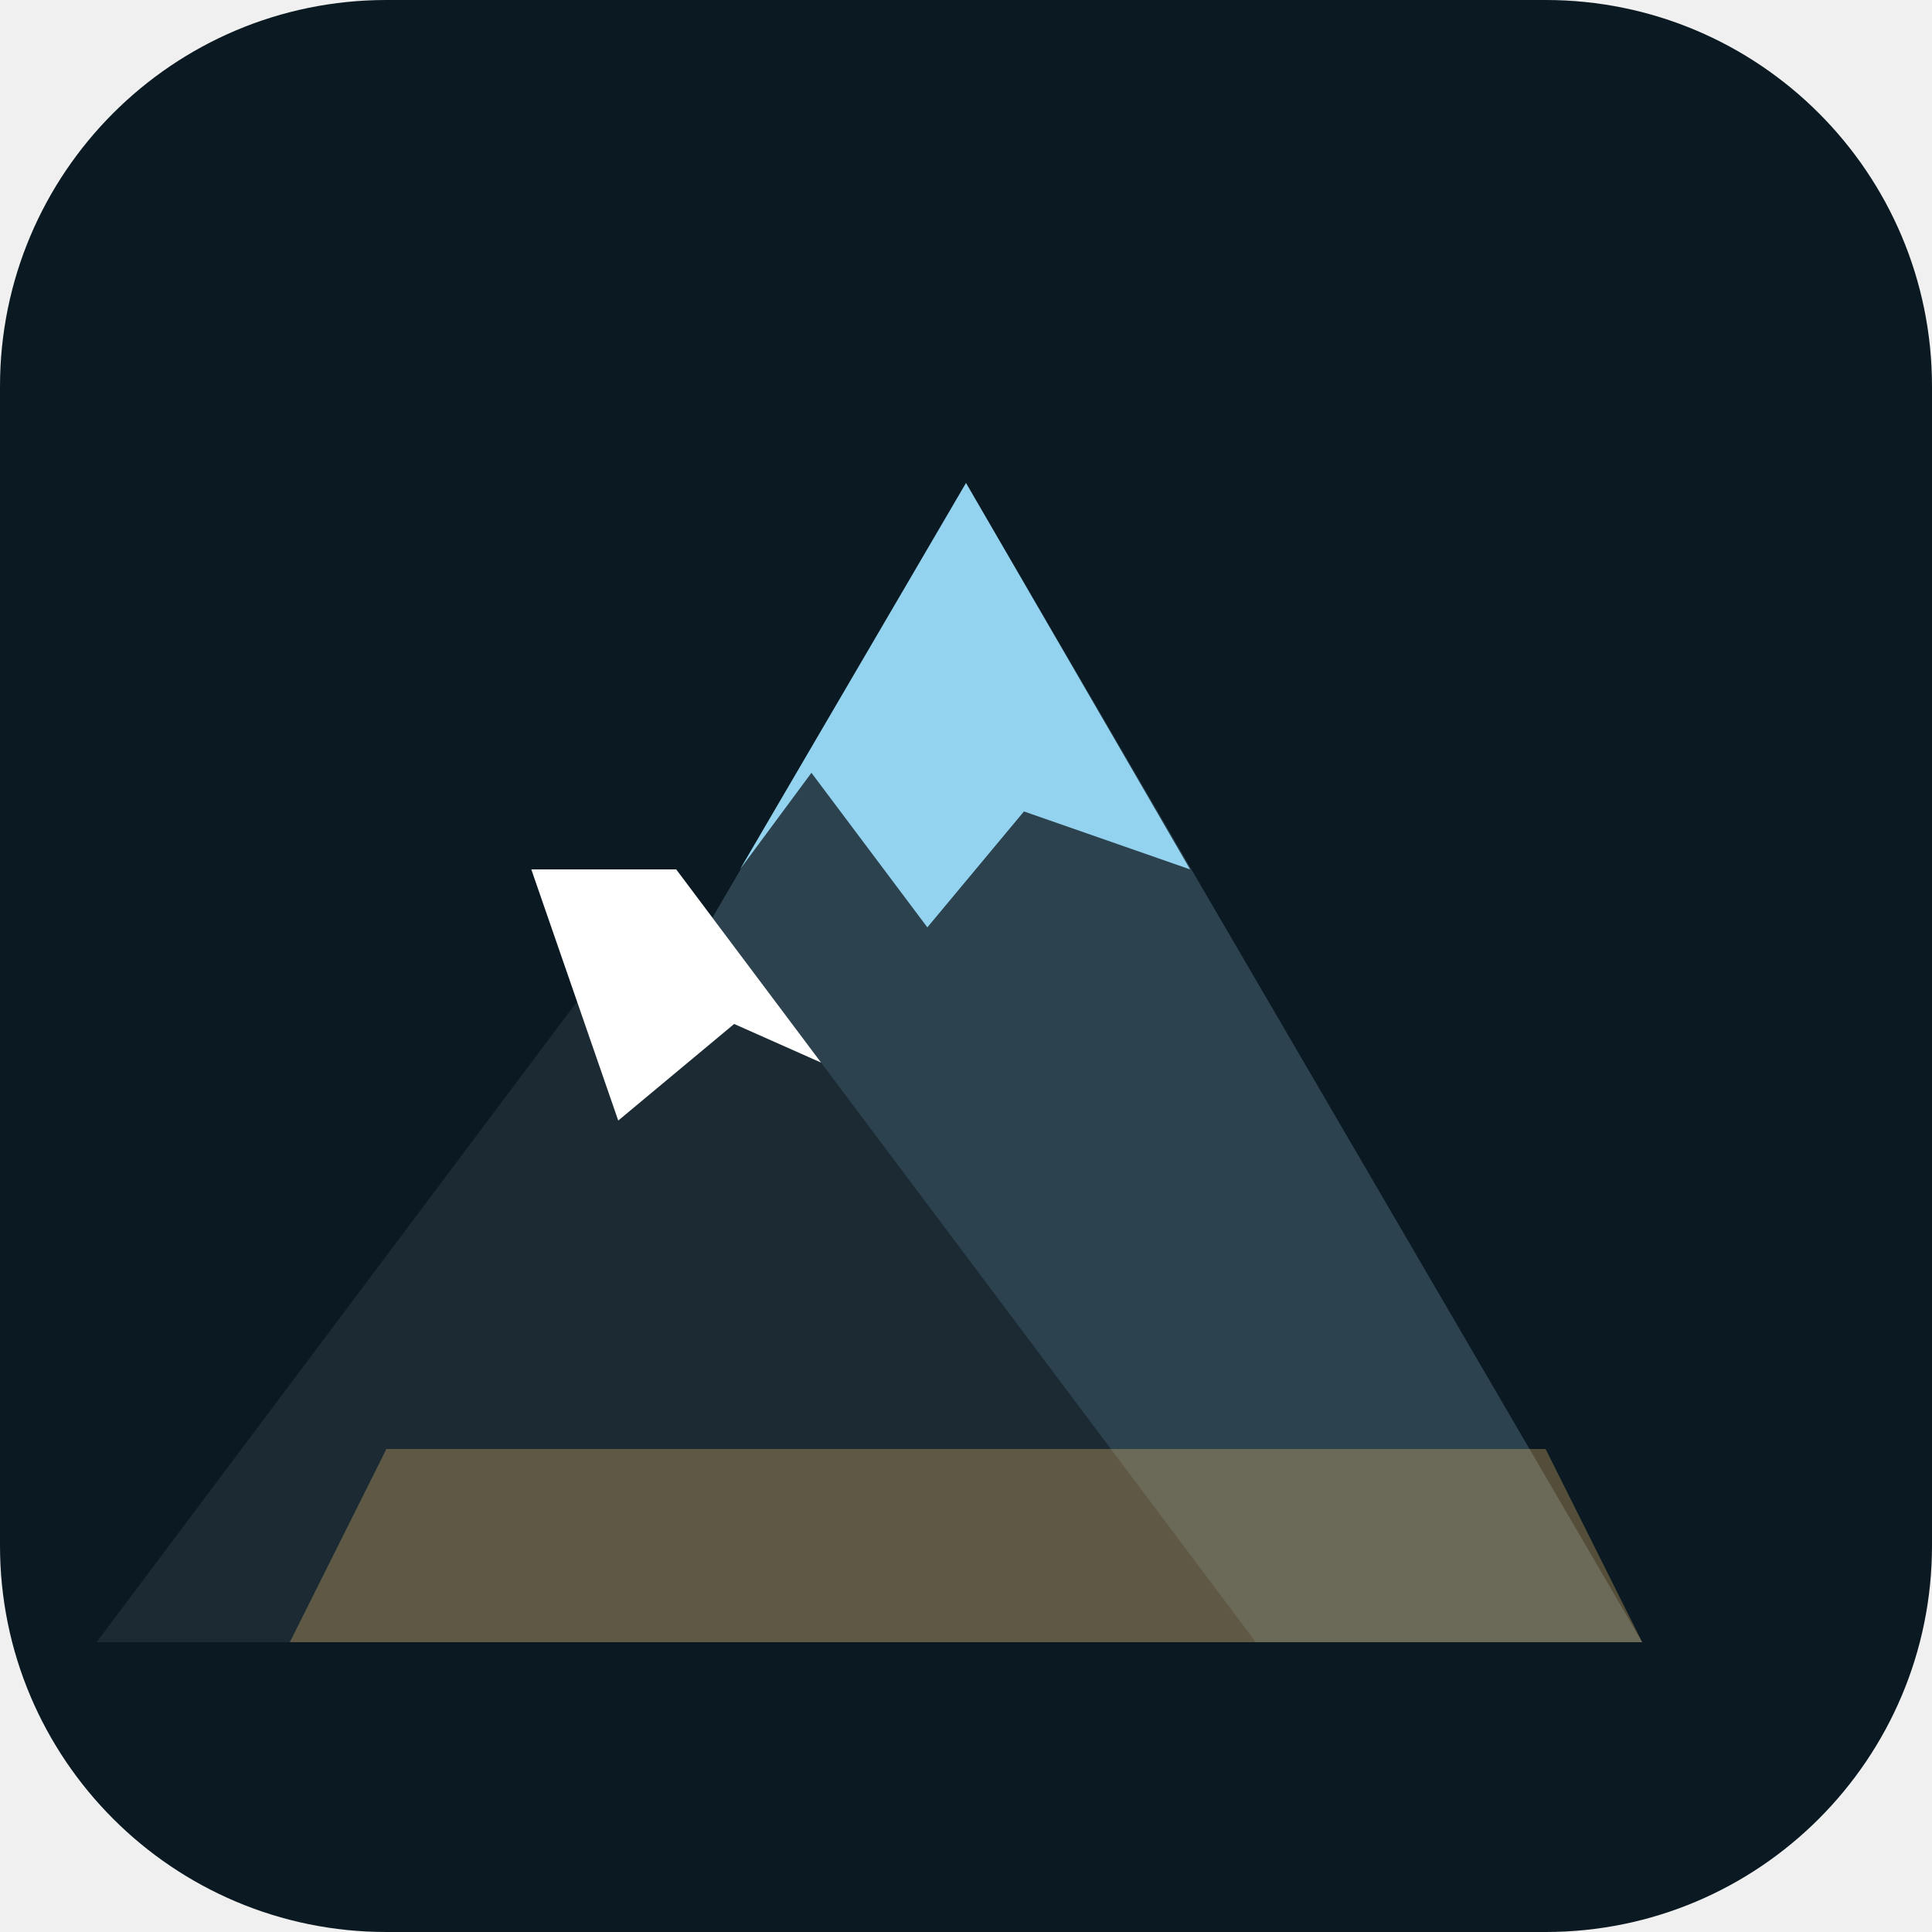
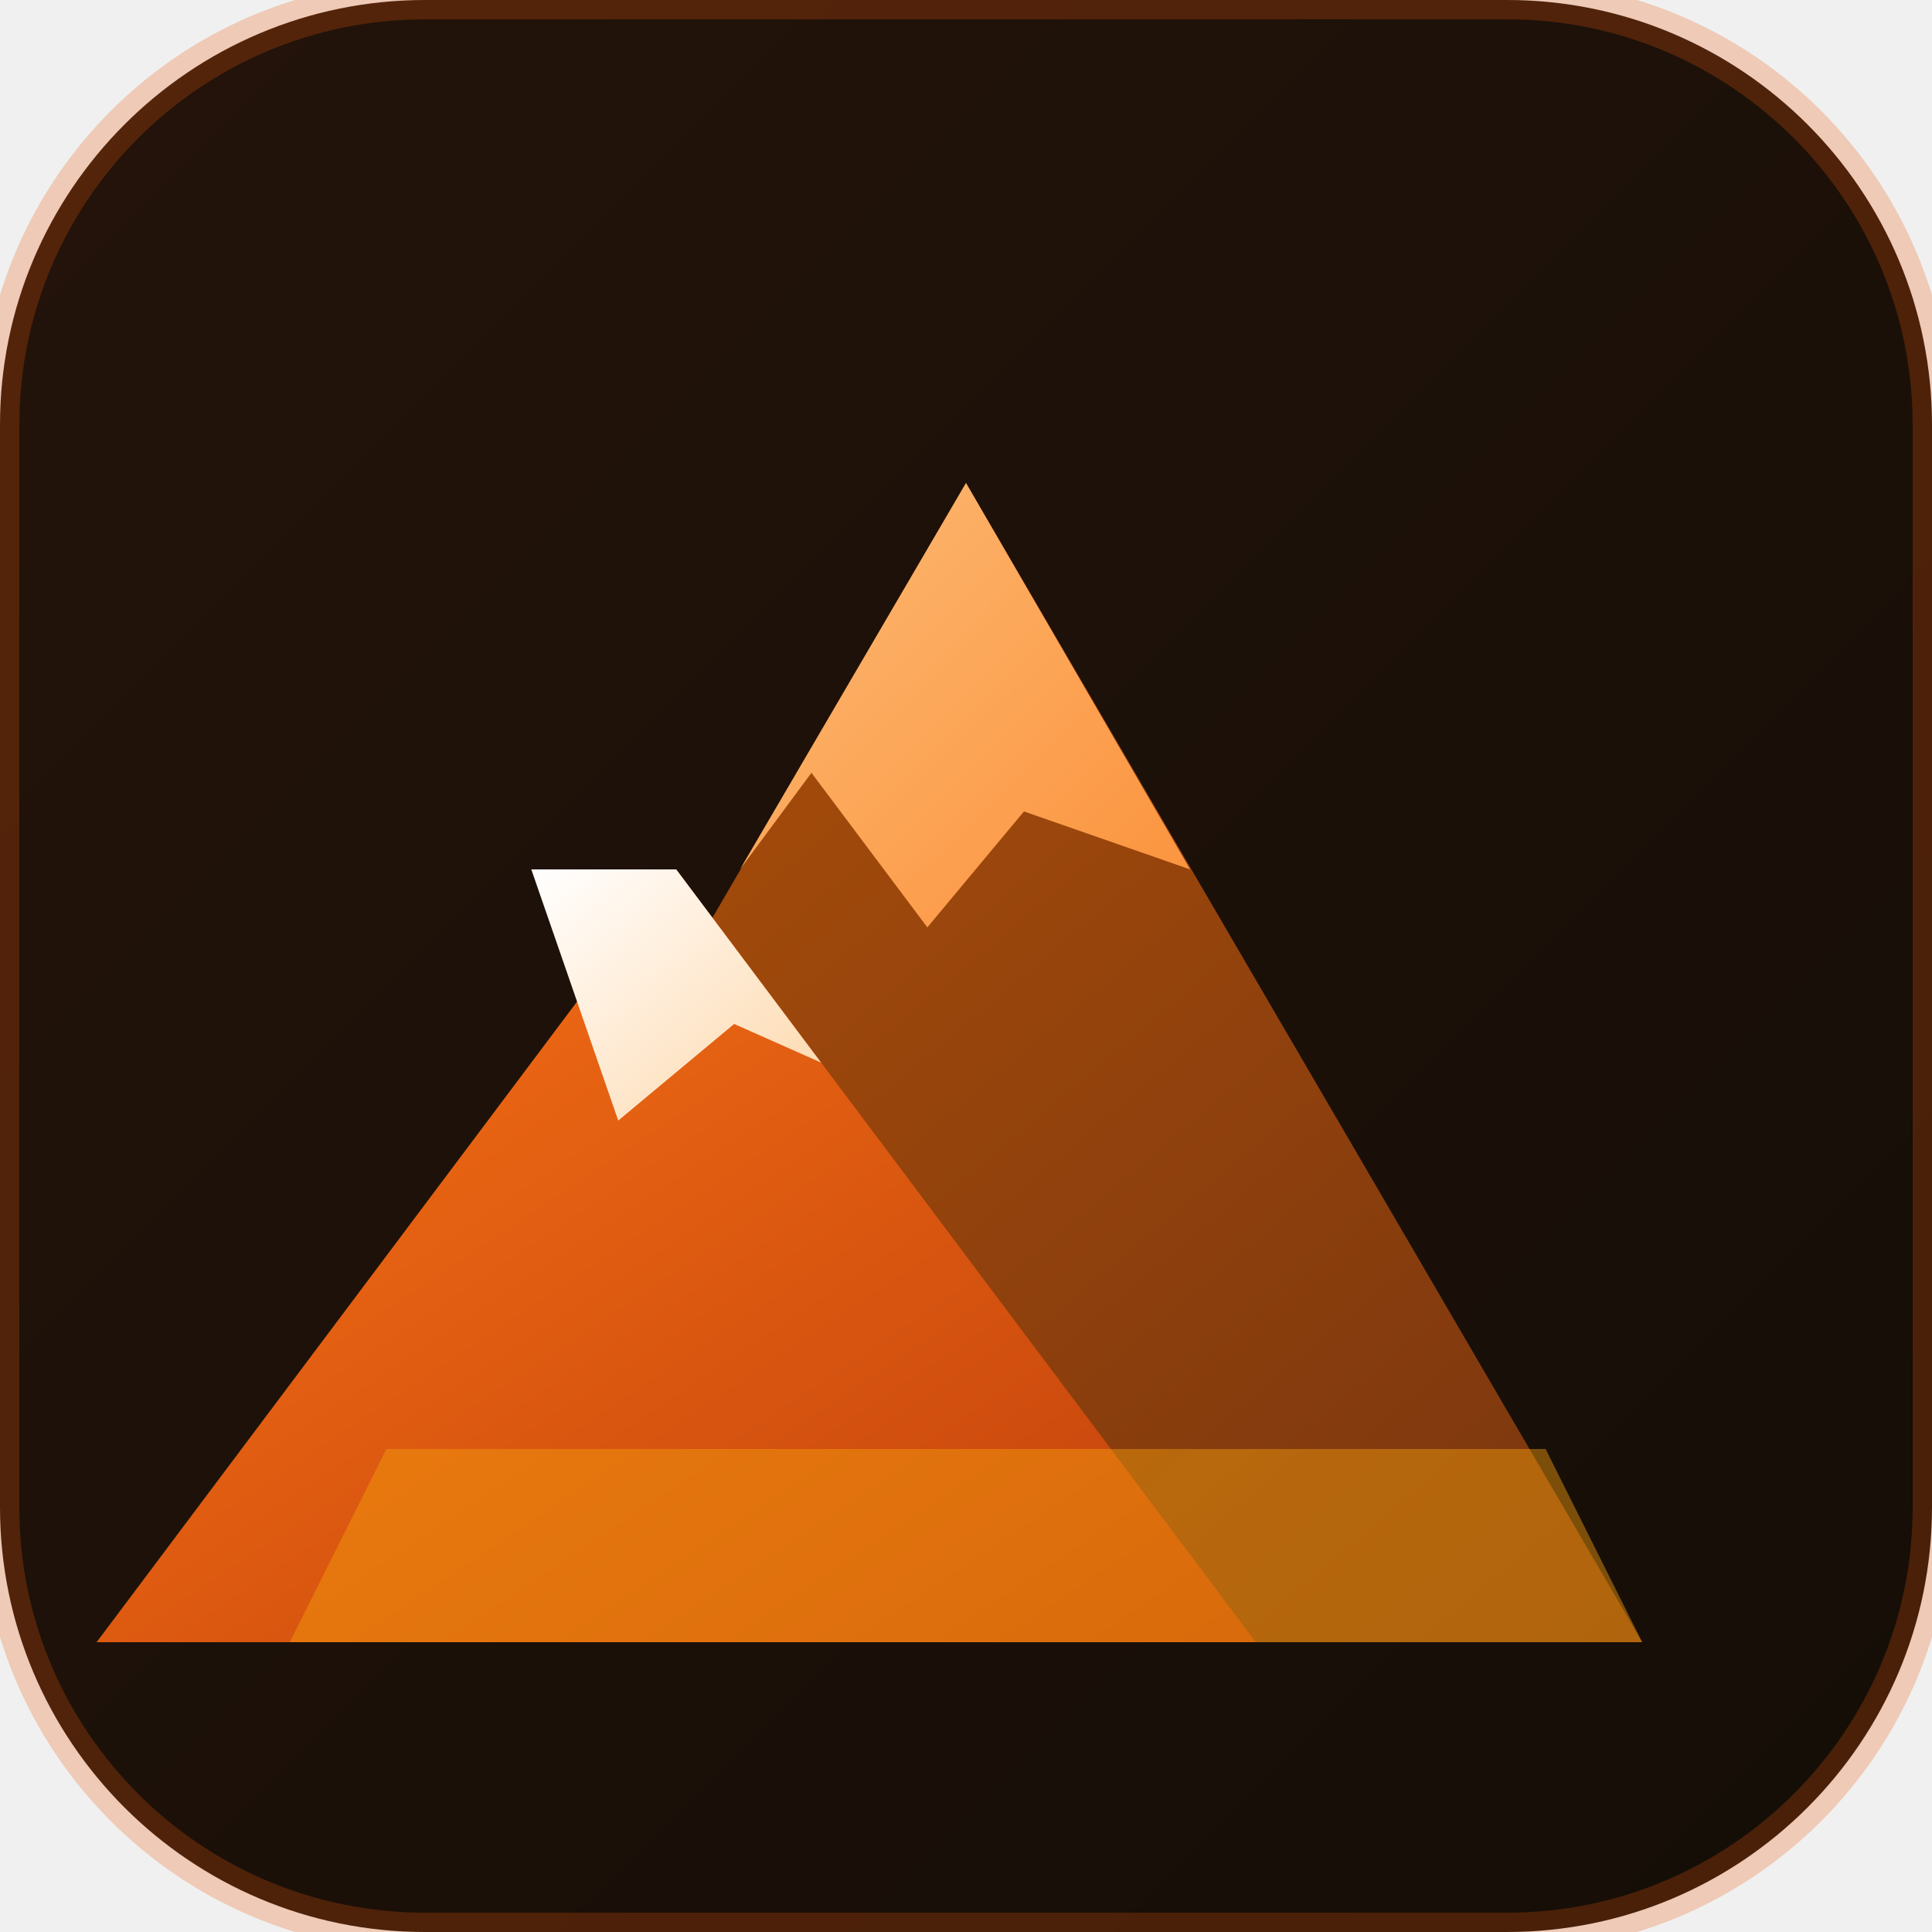
<svg xmlns="http://www.w3.org/2000/svg" viewBox="0 0 100 100">
-   <rect width="100" height="100" rx="20" fill="#0b1a22" />
-   <path d="M 50,25 L 85,85 L 15,85 Z" fill="#2c424e" />
-   <path d="M 50,25 L 61.6,45 L 53,42 L 48,48 L 42,40 L 38.3,45 Z" fill="#93d3ef" />
-   <path d="M 35,45 L 65,85 L 5,85 Z" fill="#1b2a33" />
-   <path d="M 35,45 L 42.5,55 L 38,53 L 32,58 L 27.5,45 Z" fill="#ffffff" />
-   <path d="M 15,85 L 85,85 L 80,75 L 20,75 Z" fill="#FFC56F" opacity="0.3" />
+   <defs>
+     <linearGradient id="bg" x1="0%" y1="0%" x2="100%" y2="100%">
+       <stop offset="0%" stop-color="#24140a" />
+       <stop offset="100%" stop-color="#140d07" />
+     </linearGradient>
+     <linearGradient id="backMtn" x1="0%" y1="0%" x2="100%" y2="100%">
+       <stop offset="0%" stop-color="#b45309" />
+       <stop offset="100%" stop-color="#78350f" />
+     </linearGradient>
+     <linearGradient id="frontMtn" x1="0%" y1="0%" x2="100%" y2="100%">
+       <stop offset="0%" stop-color="#f97316" />
+       <stop offset="100%" stop-color="#c2410c" />
+     </linearGradient>
+     <linearGradient id="backCap" x1="0%" y1="0%" x2="100%" y2="100%">
+       <stop offset="0%" stop-color="#fdba74" />
+       <stop offset="100%" stop-color="#fb923c" />
+     </linearGradient>
+     <linearGradient id="frontCap" x1="0%" y1="0%" x2="100%" y2="100%">
+       <stop offset="0%" stop-color="#ffffff" />
+       <stop offset="100%" stop-color="#fed7aa" />
+     </linearGradient>
+   </defs>
+   <rect width="100" height="100" rx="22" fill="url(#bg)" stroke="#ea580c" stroke-width="2" stroke-opacity="0.25" />
+   <path d="M 50,25 L 85,85 L 15,85 Z" fill="url(#backMtn)" />
+   <path d="M 50,25 L 61.6,45 L 53,42 L 48,48 L 42,40 L 38.3,45 Z" fill="url(#backCap)" />
+   <path d="M 35,45 L 65,85 L 5,85 Z" fill="url(#frontMtn)" />
+   <path d="M 35,45 L 42.5,55 L 38,53 L 32,58 L 27.5,45 Z" fill="url(#frontCap)" />
+   <path d="M 15,85 L 85,85 L 80,75 L 20,75 Z" fill="#f59e0b" opacity="0.45" />
</svg>
